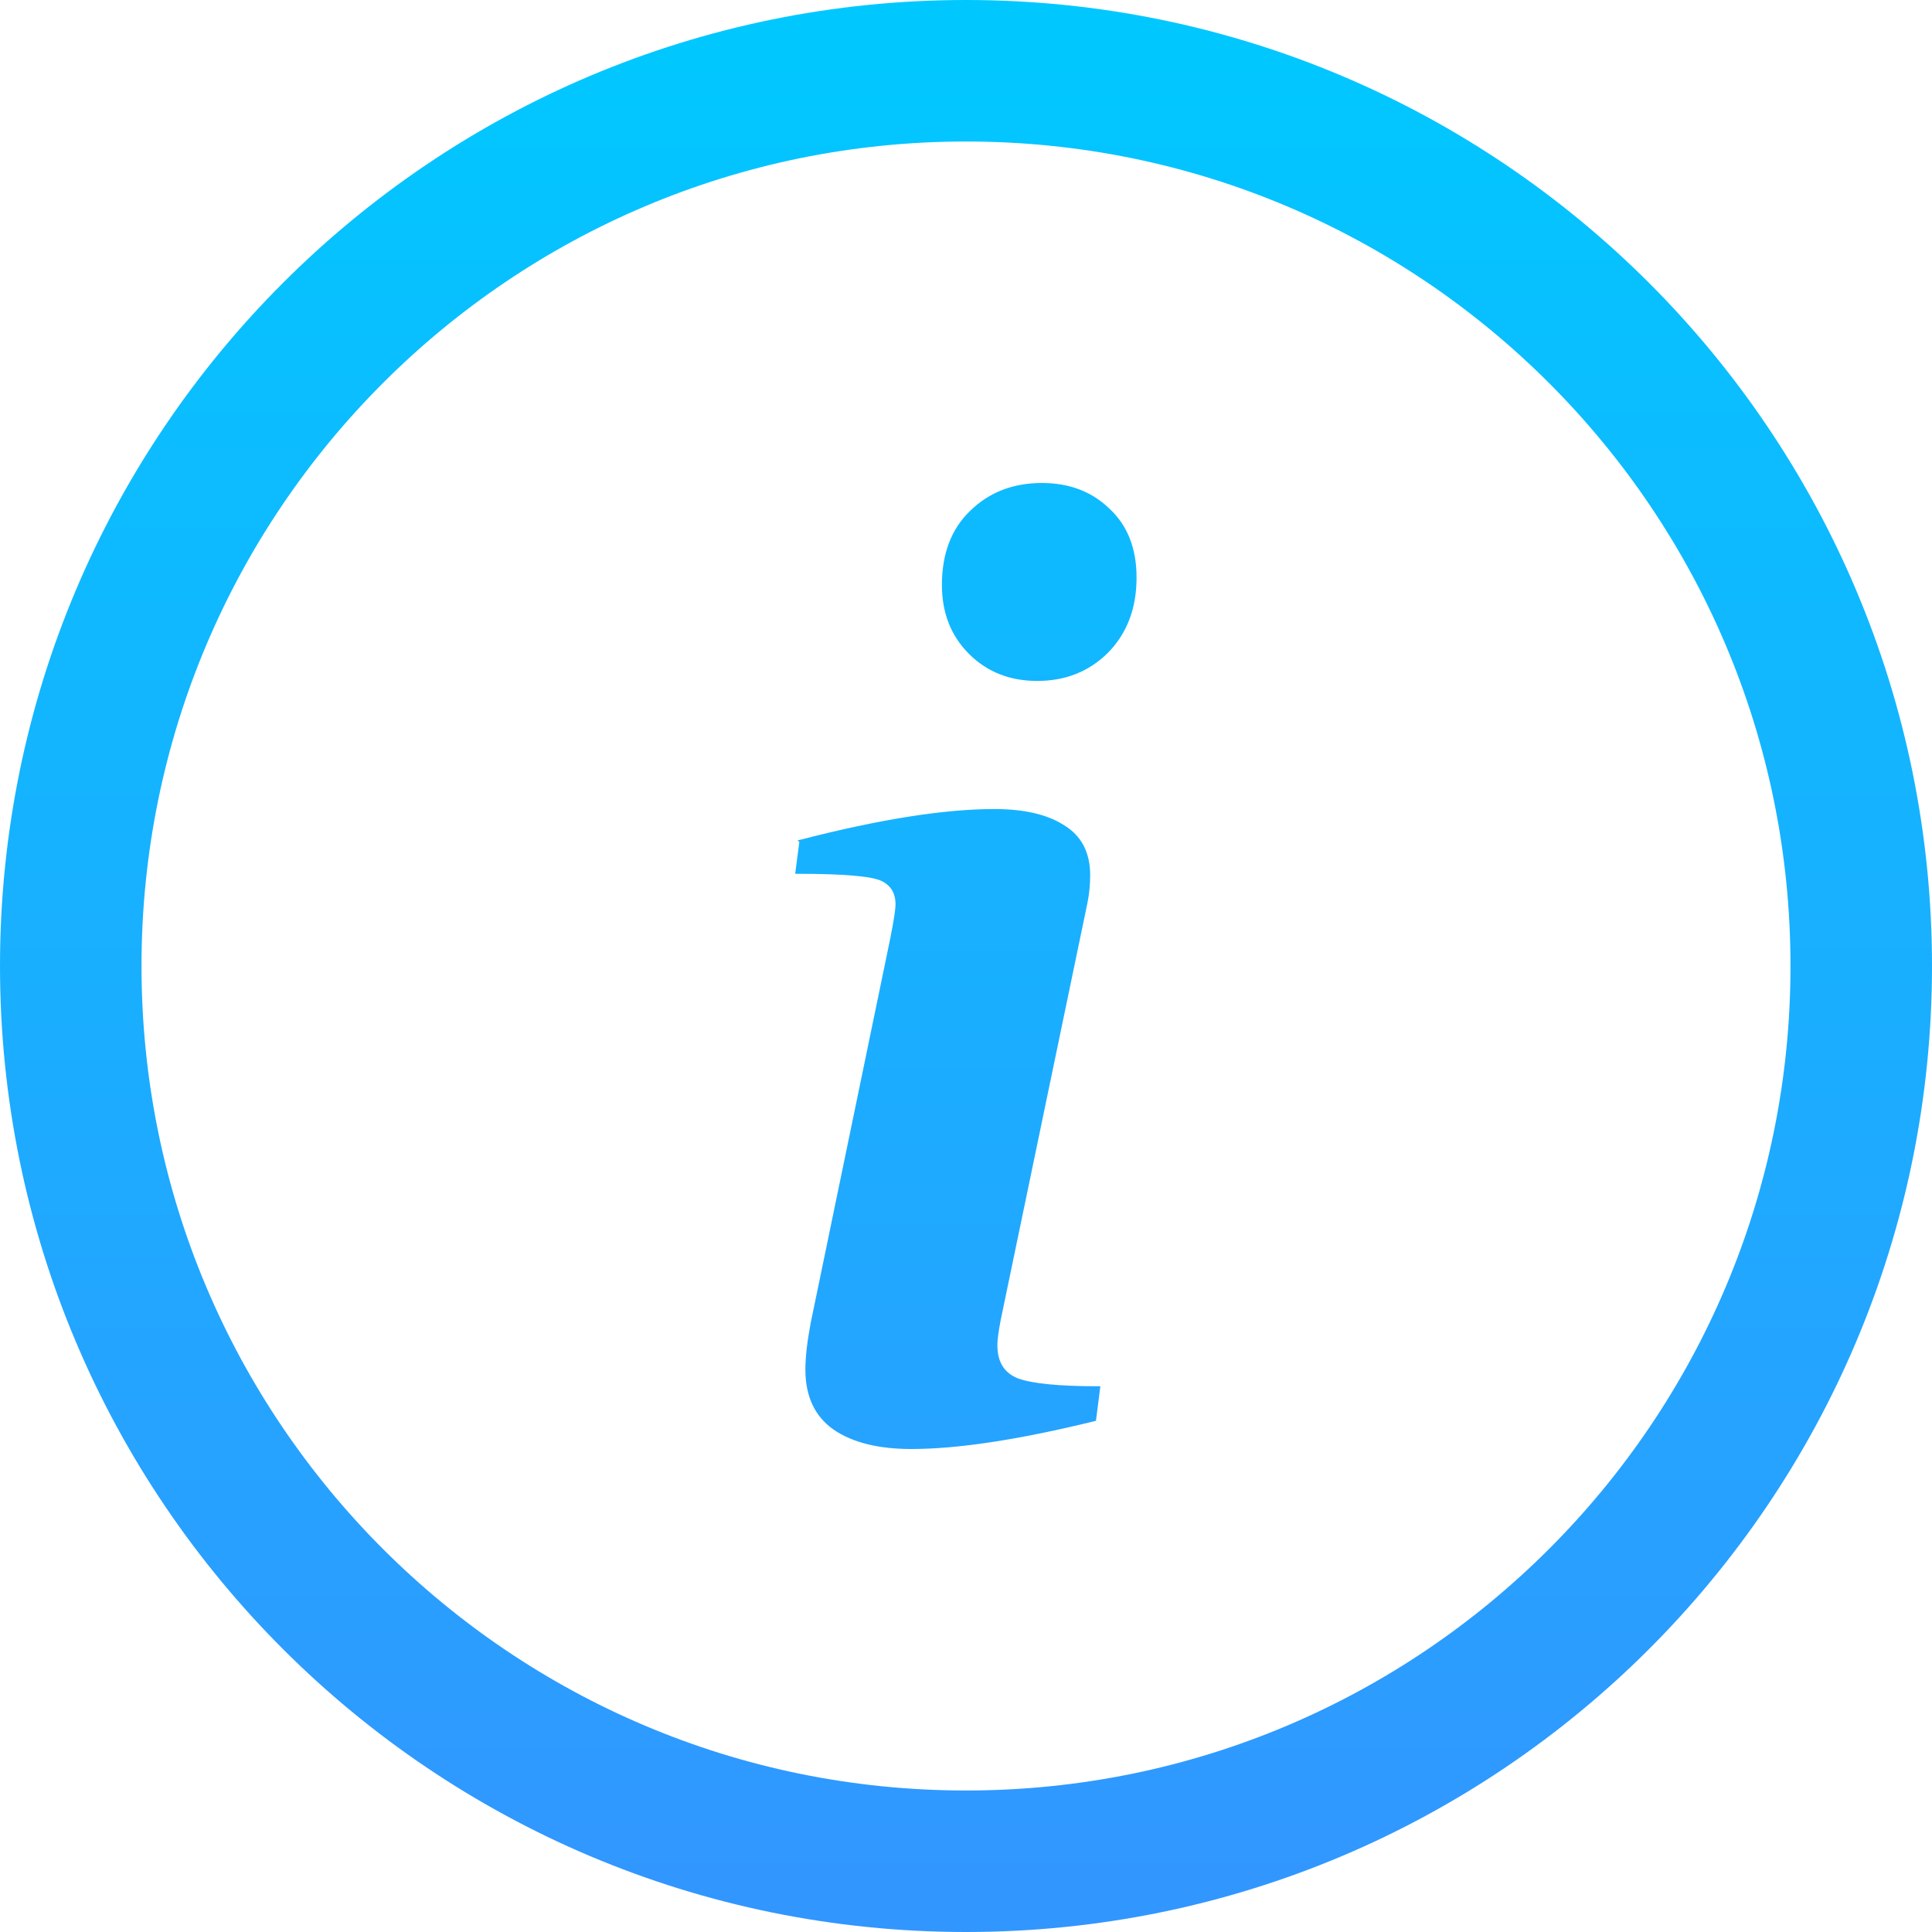
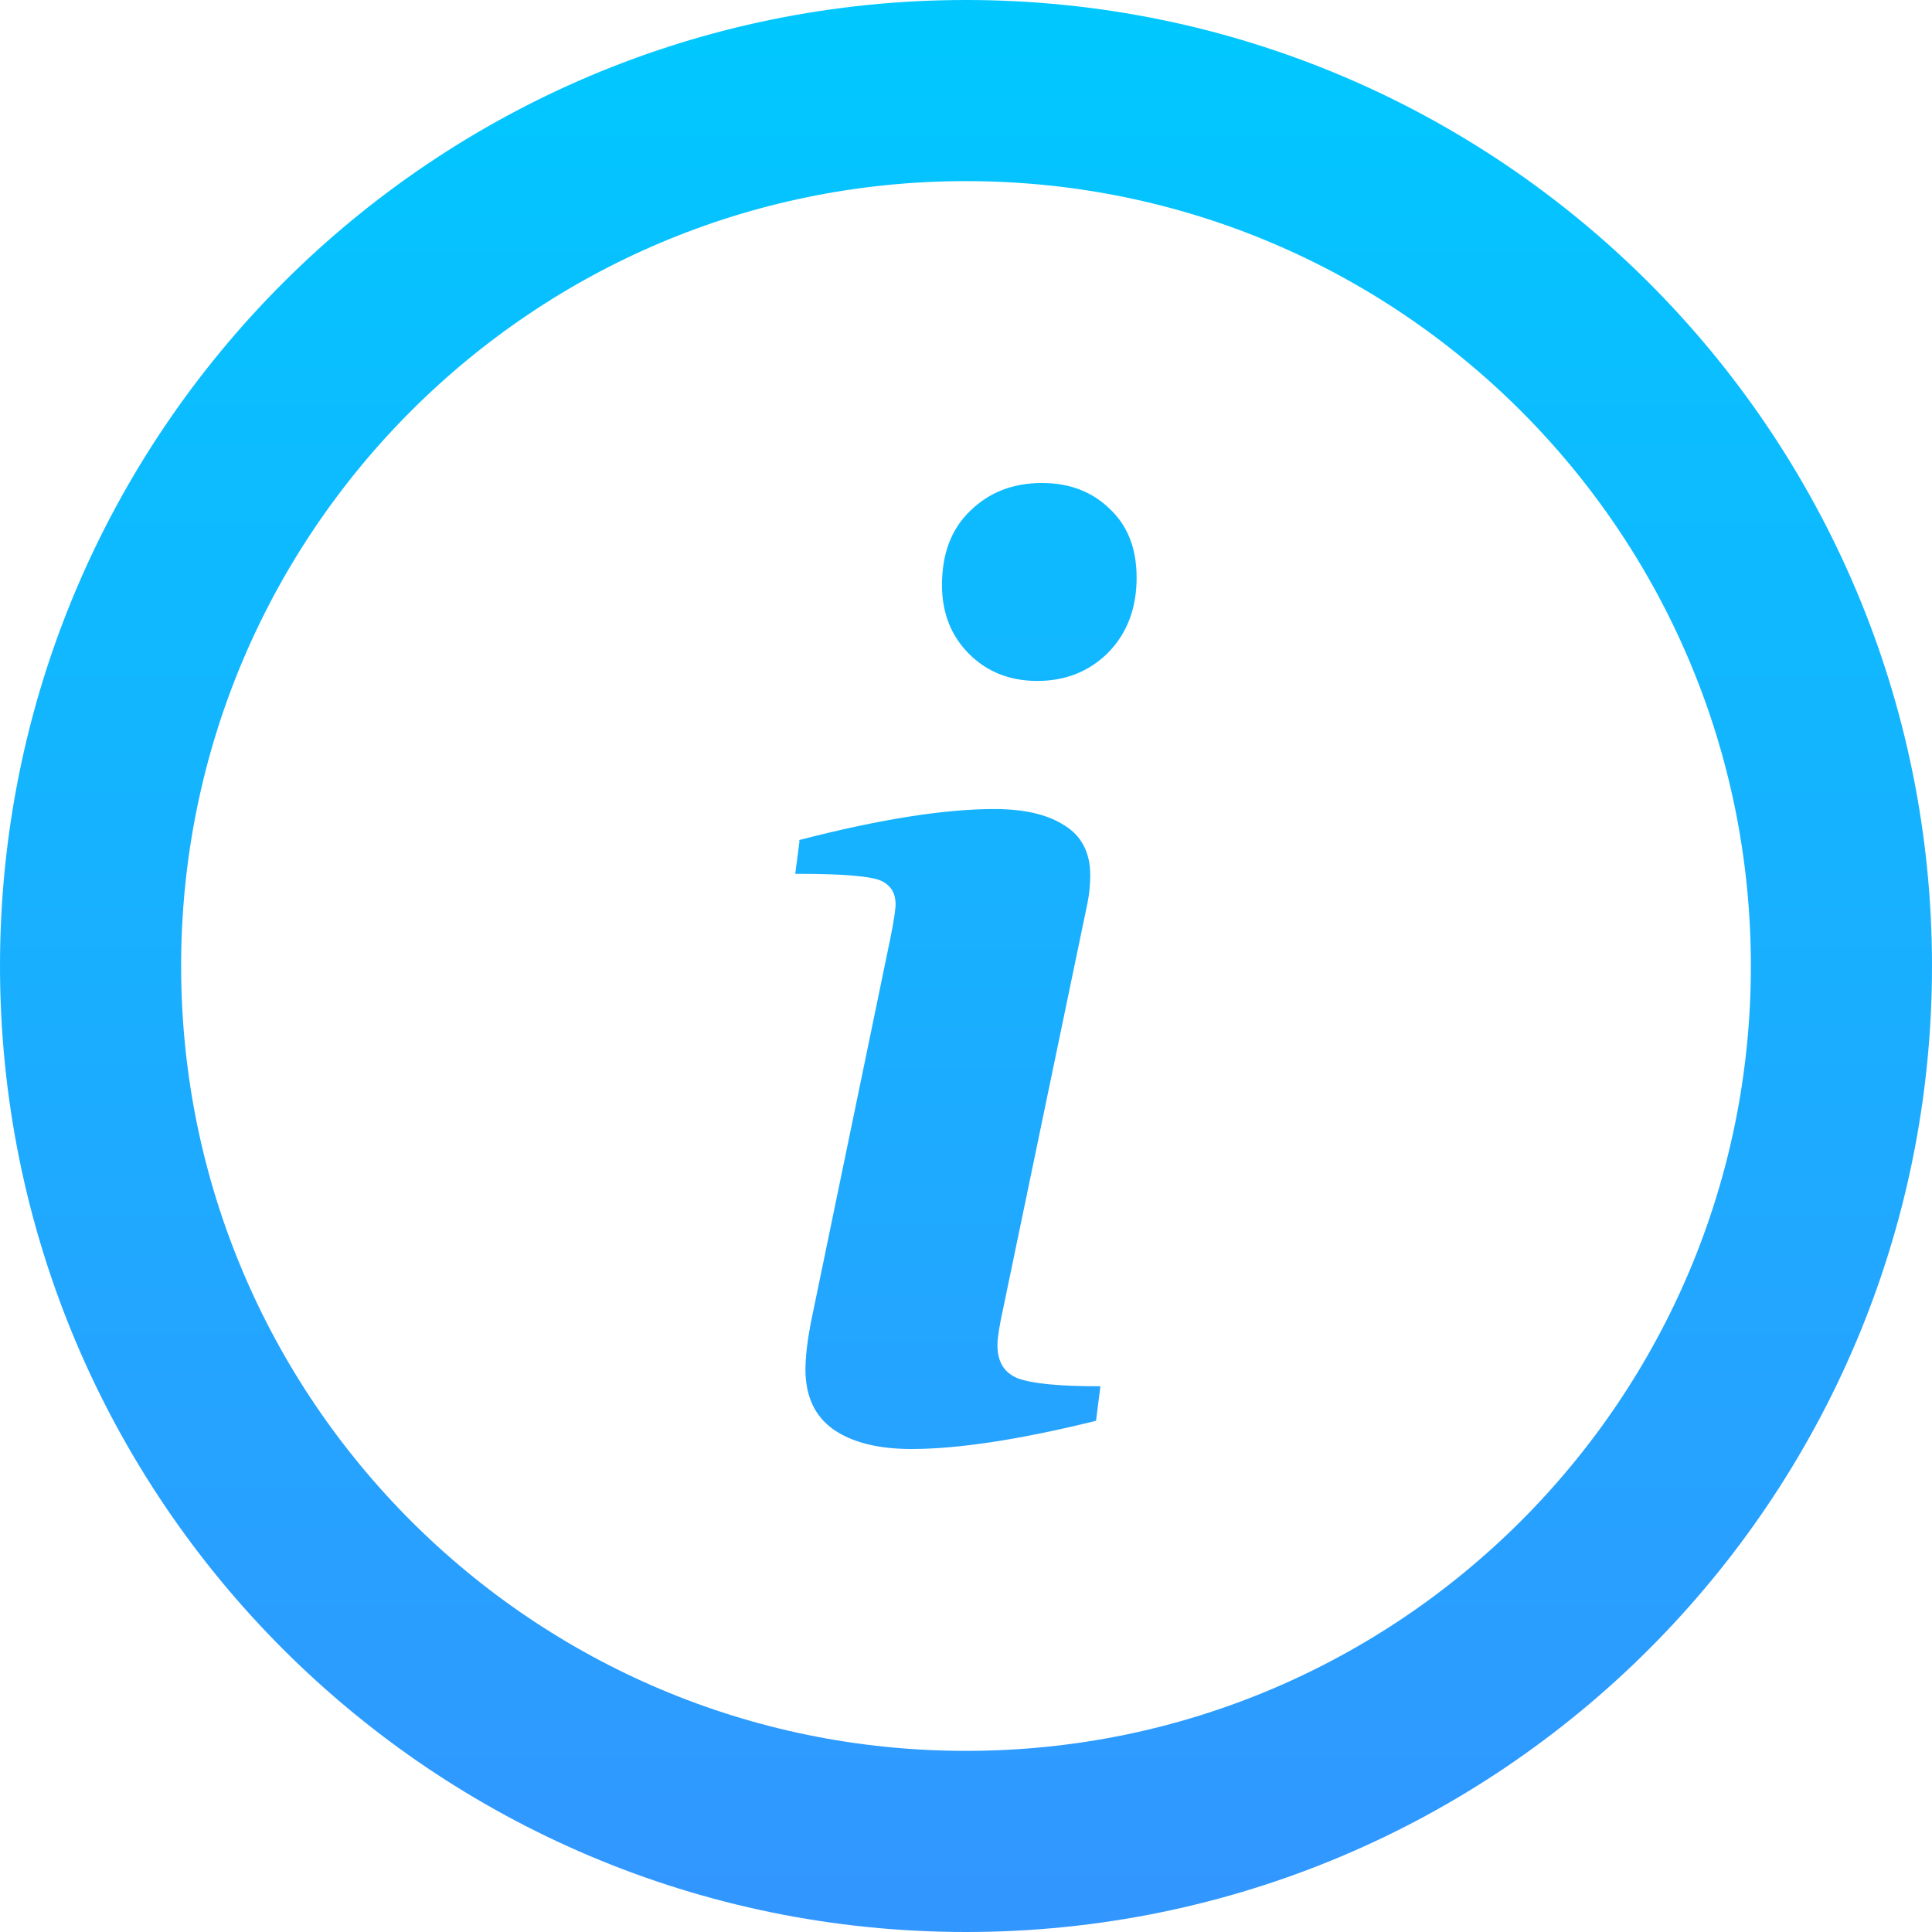
- <svg xmlns="http://www.w3.org/2000/svg" xmlns:xlink="http://www.w3.org/1999/xlink" width="512" height="512" viewBox="0 0 512 512" id="svg2" version="1.1">
-   <defs id="defs4">
+ <svg xmlns="http://www.w3.org/2000/svg" xmlns:xlink="http://www.w3.org/1999/xlink" height="512" width="512" version="1.1" viewBox="0 0 512 512">
+   <defs>
    <linearGradient id="linearGradient4174">
-       <stop id="stop4176" offset="0" style="stop-color:#3296ff;stop-opacity:1" />
-       <stop id="stop4178" offset="1" style="stop-color:#00c8ff;stop-opacity:1" />
+       <stop style="stop-color:#3296ff" offset="0" />
+       <stop style="stop-color:#00c8ff" offset="1" />
    </linearGradient>
-     <linearGradient id="linearGradient4166">
-       <stop style="stop-color:#3296ff;stop-opacity:1" offset="0" id="stop4168" />
-       <stop style="stop-color:#00c8ff;stop-opacity:1" offset="1" id="stop4170" />
+     <linearGradient id="linearGradient4159" y2="531.12" gradientUnits="userSpaceOnUse" x2="256" gradientTransform="matrix(.96516 0 0 .96516 8.9194 27.746)" y1="1061.6" x1="256">
+       <stop style="stop-color:#3296ff" offset="0" />
+       <stop style="stop-color:#00c8ff" offset="1" />
    </linearGradient>
-     <linearGradient id="linearGradient4147">
-       <stop style="stop-color:#3296ff;stop-opacity:1;" offset="0" id="stop4149" />
-       <stop style="stop-color:#00c8ff;stop-opacity:1" offset="1" id="stop4151" />
-     </linearGradient>
-     <linearGradient xlink:href="#linearGradient4147" id="linearGradient4159" gradientUnits="userSpaceOnUse" x1="256" y1="1052.362" x2="256" y2="540.362" gradientTransform="matrix(0.9869995,0,0,0.9869995,3.328133,10.35312)" />
-     <linearGradient xlink:href="#linearGradient4174" id="linearGradient4161" gradientUnits="userSpaceOnUse" x1="256" y1="1052.362" x2="256" y2="540.362" gradientTransform="matrix(1.013293,0,0,1.013293,32.50077,-9.757234)" />
-     <linearGradient xlink:href="#linearGradient4166" id="linearGradient4172" x1="256" y1="1052.362" x2="256" y2="540.362" gradientUnits="userSpaceOnUse" gradientTransform="matrix(1.013293,0,0,1.013293,32.50077,-9.757234)" />
+     <linearGradient id="linearGradient4161" y2="542.93" xlink:href="#linearGradient4174" gradientUnits="userSpaceOnUse" x2="220.52" gradientTransform="matrix(1.0133 0 0 1.0133 32.501 -9.7572)" y1="1048.2" x1="220.52" />
+     <linearGradient id="linearGradient4148" y2="540.36" xlink:href="#linearGradient4174" gradientUnits="userSpaceOnUse" x2="256" gradientTransform="matrix(1.0133 0 0 1.0133 32.501 -9.7572)" y1="1052.4" x1="256" />
  </defs>
-   <g id="layer1" transform="translate(0,-540.3622)">
-     <circle style="fill:#000000;fill-opacity:0;stroke:url(#linearGradient4159);stroke-width:37.5;stroke-miterlimit:4;stroke-dasharray:none;stroke-opacity:1" id="path4136" cx="256" cy="796.362" r="237.25" />
-     <g transform="scale(1.000048,0.999952)" style="font-style:italic;font-variant:normal;font-weight:bold;font-stretch:normal;font-size:359.687px;line-height:125%;font-family:Constantia;-inkscape-font-specification:'Constantia Bold Italic';letter-spacing:0px;word-spacing:0px;fill:url(#linearGradient4172);fill-opacity:1;stroke:url(#linearGradient4161);stroke-width:1px;stroke-linecap:butt;stroke-linejoin:miter;stroke-opacity:1" id="text4138">
-       <path d="m 212.344,763.382 q 31.437,-8.079 51.108,-8.079 11.767,0 18.265,4.215 6.674,4.039 6.674,12.821 0,3.688 -0.703,7.201 l -23.007,110.646 q -0.878,4.566 -0.878,6.674 0,7.025 5.796,9.308 5.796,2.108 21.427,2.108 l -1.054,8.255 q -30.032,7.376 -48.473,7.376 -12.996,0 -20.373,-5.093 -7.201,-5.093 -7.201,-15.455 0,-4.918 1.405,-12.294 l 21.075,-101.864 q 1.405,-7.025 1.405,-9.133 0,-4.742 -4.039,-6.674 -4.039,-1.932 -22.48,-1.932 l 1.054,-8.079 z m 88.341,-69.9 q 0,11.943 -7.376,19.495 -7.376,7.376 -18.441,7.376 -10.713,0 -17.738,-7.025 -7.025,-7.025 -7.025,-17.914 0,-12.294 7.376,-19.319 7.376,-7.201 18.617,-7.201 10.713,0 17.563,6.674 7.025,6.498 7.025,17.914 z" style="font-style:italic;font-variant:normal;font-weight:bold;font-stretch:normal;font-family:Constantia;-inkscape-font-specification:'Constantia Bold Italic';fill:url(#linearGradient4172);fill-opacity:1;stroke:url(#linearGradient4161);stroke-width:1px" id="path4149" />
+   <g transform="translate(0 -540.36)">
+     <circle cx="256" cy="796.36" r="232" style="fill-opacity:0;stroke:url(#linearGradient4159);stroke-width:48" />
+     <g style="stroke:url(#linearGradient4161);stroke-width:1px;fill:url(#linearGradient4161)" transform="matrix(1 0 0 .99995 .034721 -.0000057455)">
+       <path d="m212.34 763.38q31.437-8.079 51.108-8.079 11.767 0 18.265 4.215 6.674 4.039 6.674 12.821 0 3.688-0.703 7.201l-23.007 110.65q-0.878 4.566-0.878 6.674 0 7.025 5.796 9.308 5.796 2.107 21.427 2.107l-1.054 8.255q-30.032 7.376-48.473 7.376-12.996 0-20.373-5.093-7.201-5.093-7.201-15.455 0-4.918 1.405-12.294l21.075-101.86q1.405-7.025 1.405-9.133 0-4.742-4.039-6.674t-22.48-1.932l1.054-8.079zm88.341-69.9q0 11.943-7.376 19.495-7.376 7.376-18.441 7.376-10.713 0-17.738-7.025-7.025-7.025-7.025-17.914 0-12.294 7.376-19.319 7.376-7.201 18.617-7.201 10.713 0 17.563 6.674 7.025 6.498 7.025 17.914z" style="stroke:url(#linearGradient4148);stroke-width:1px;fill:url(#linearGradient4148)" />
    </g>
  </g>
</svg>
